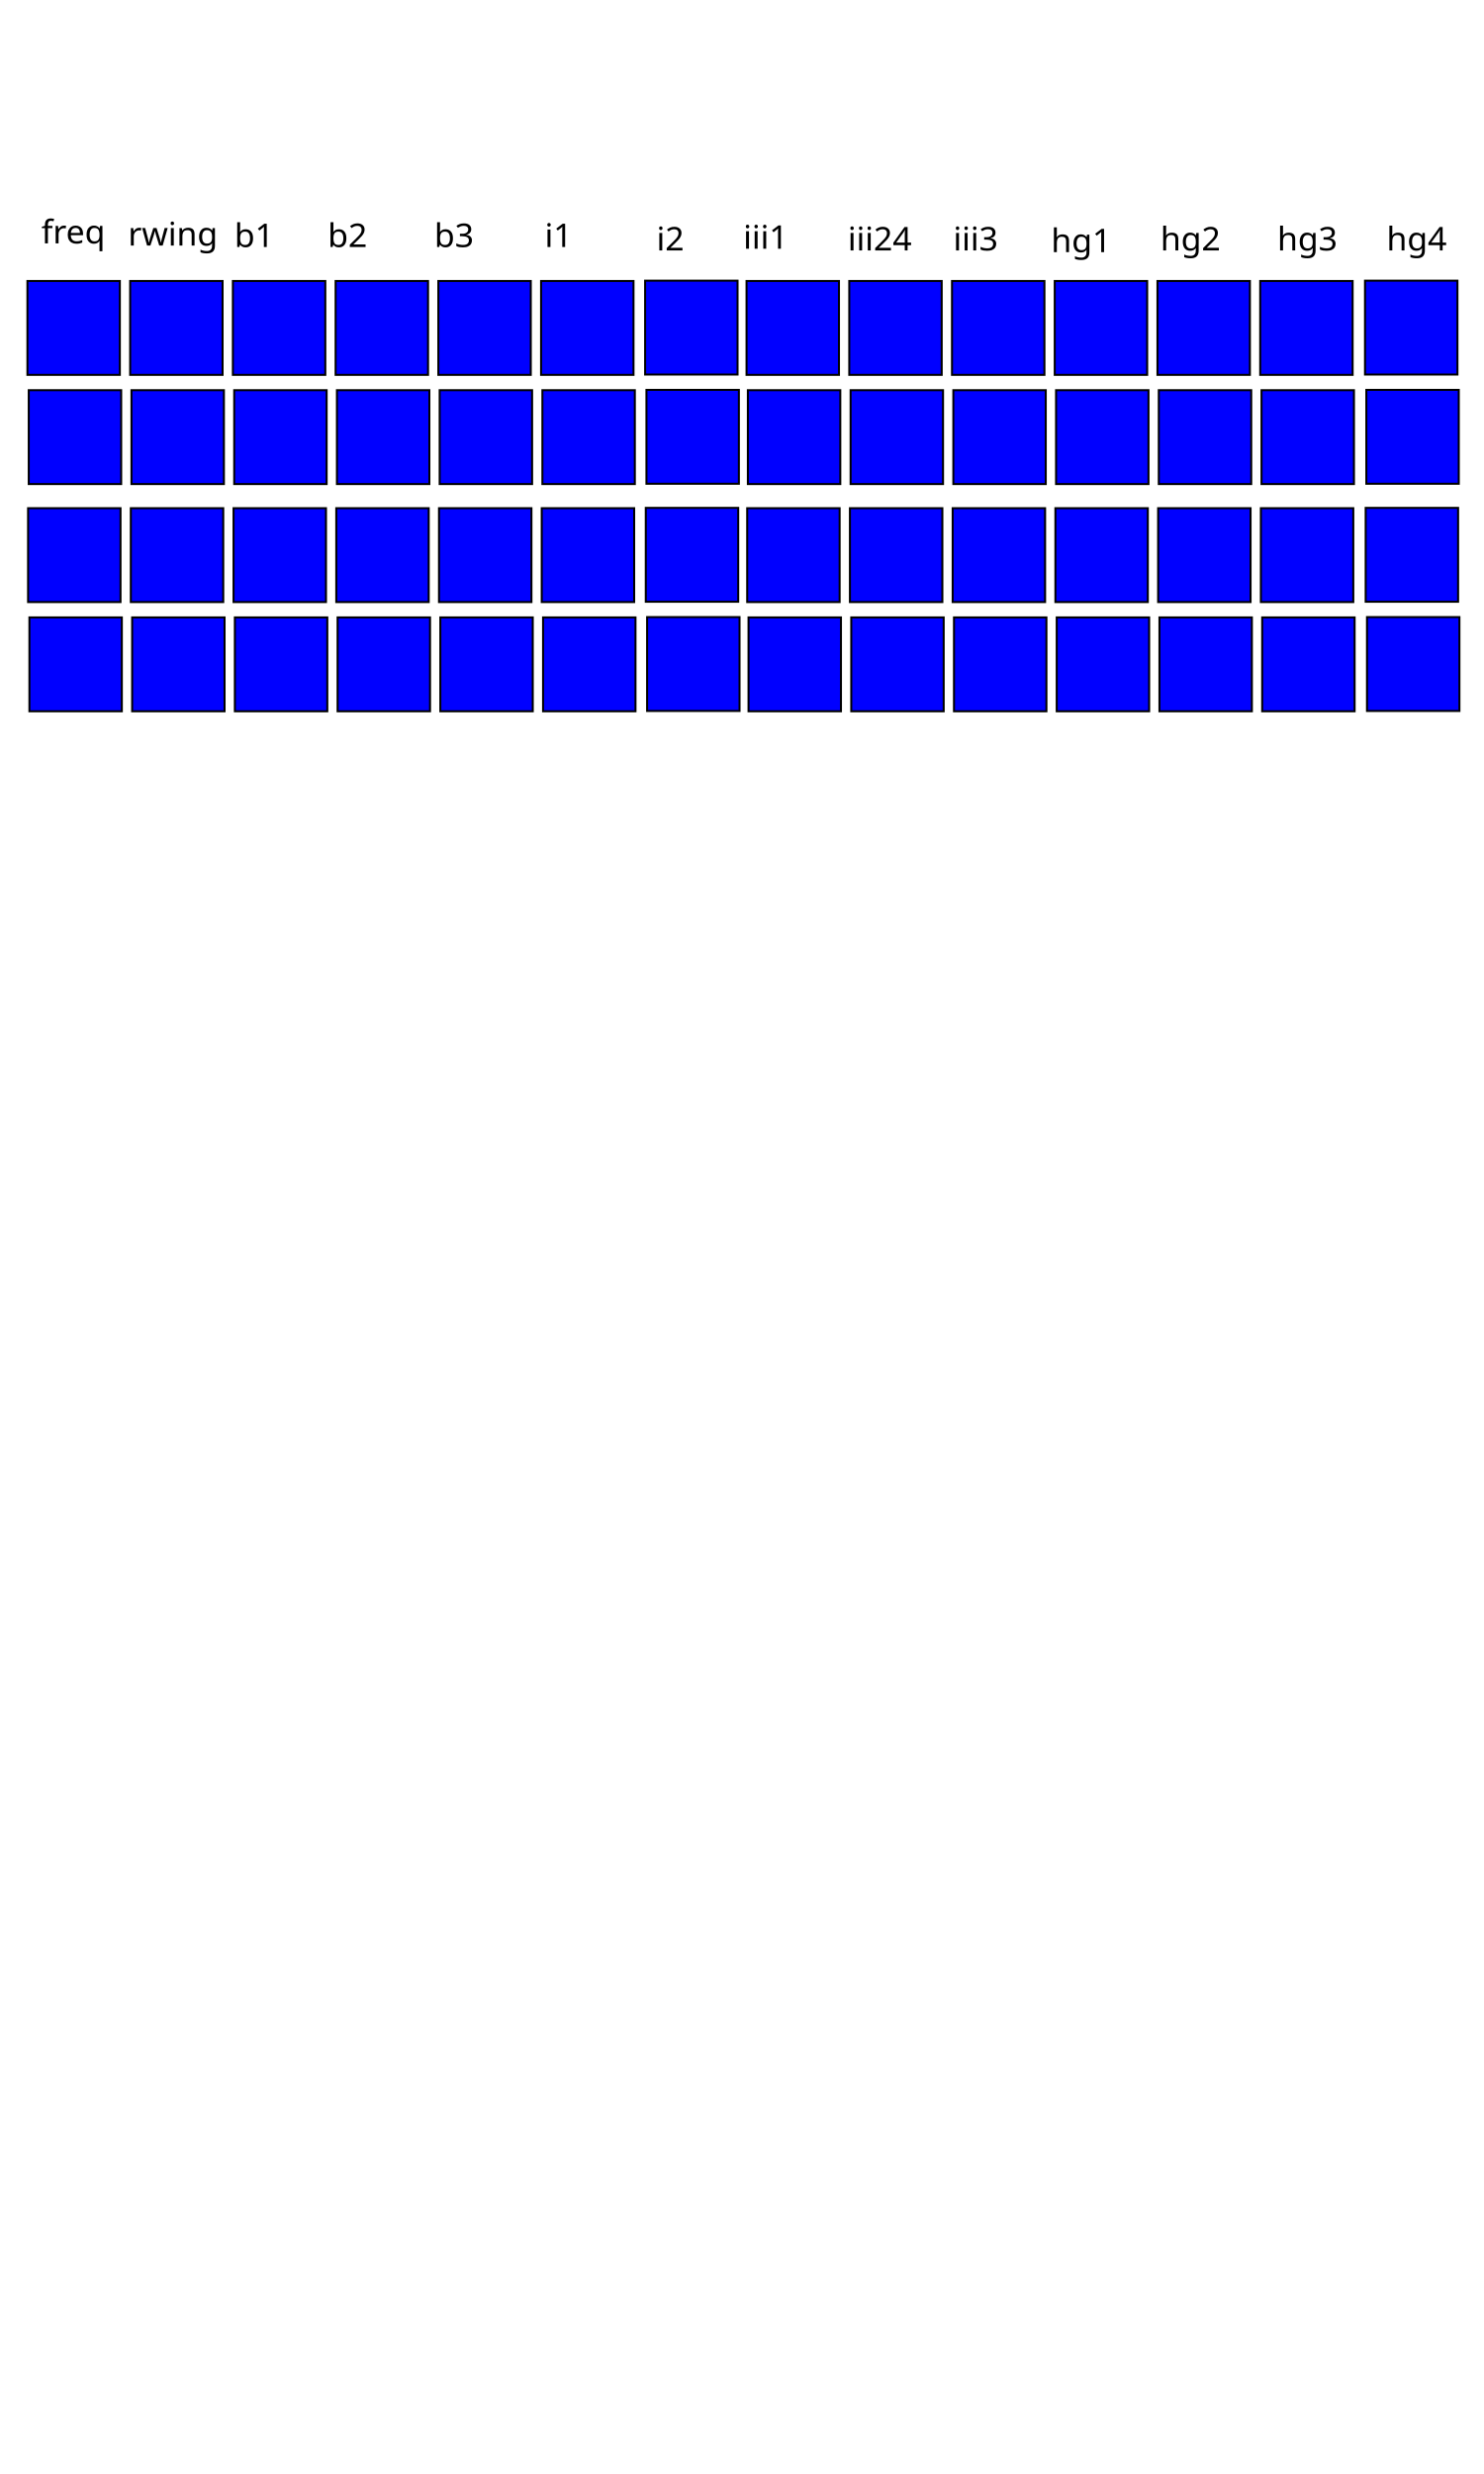
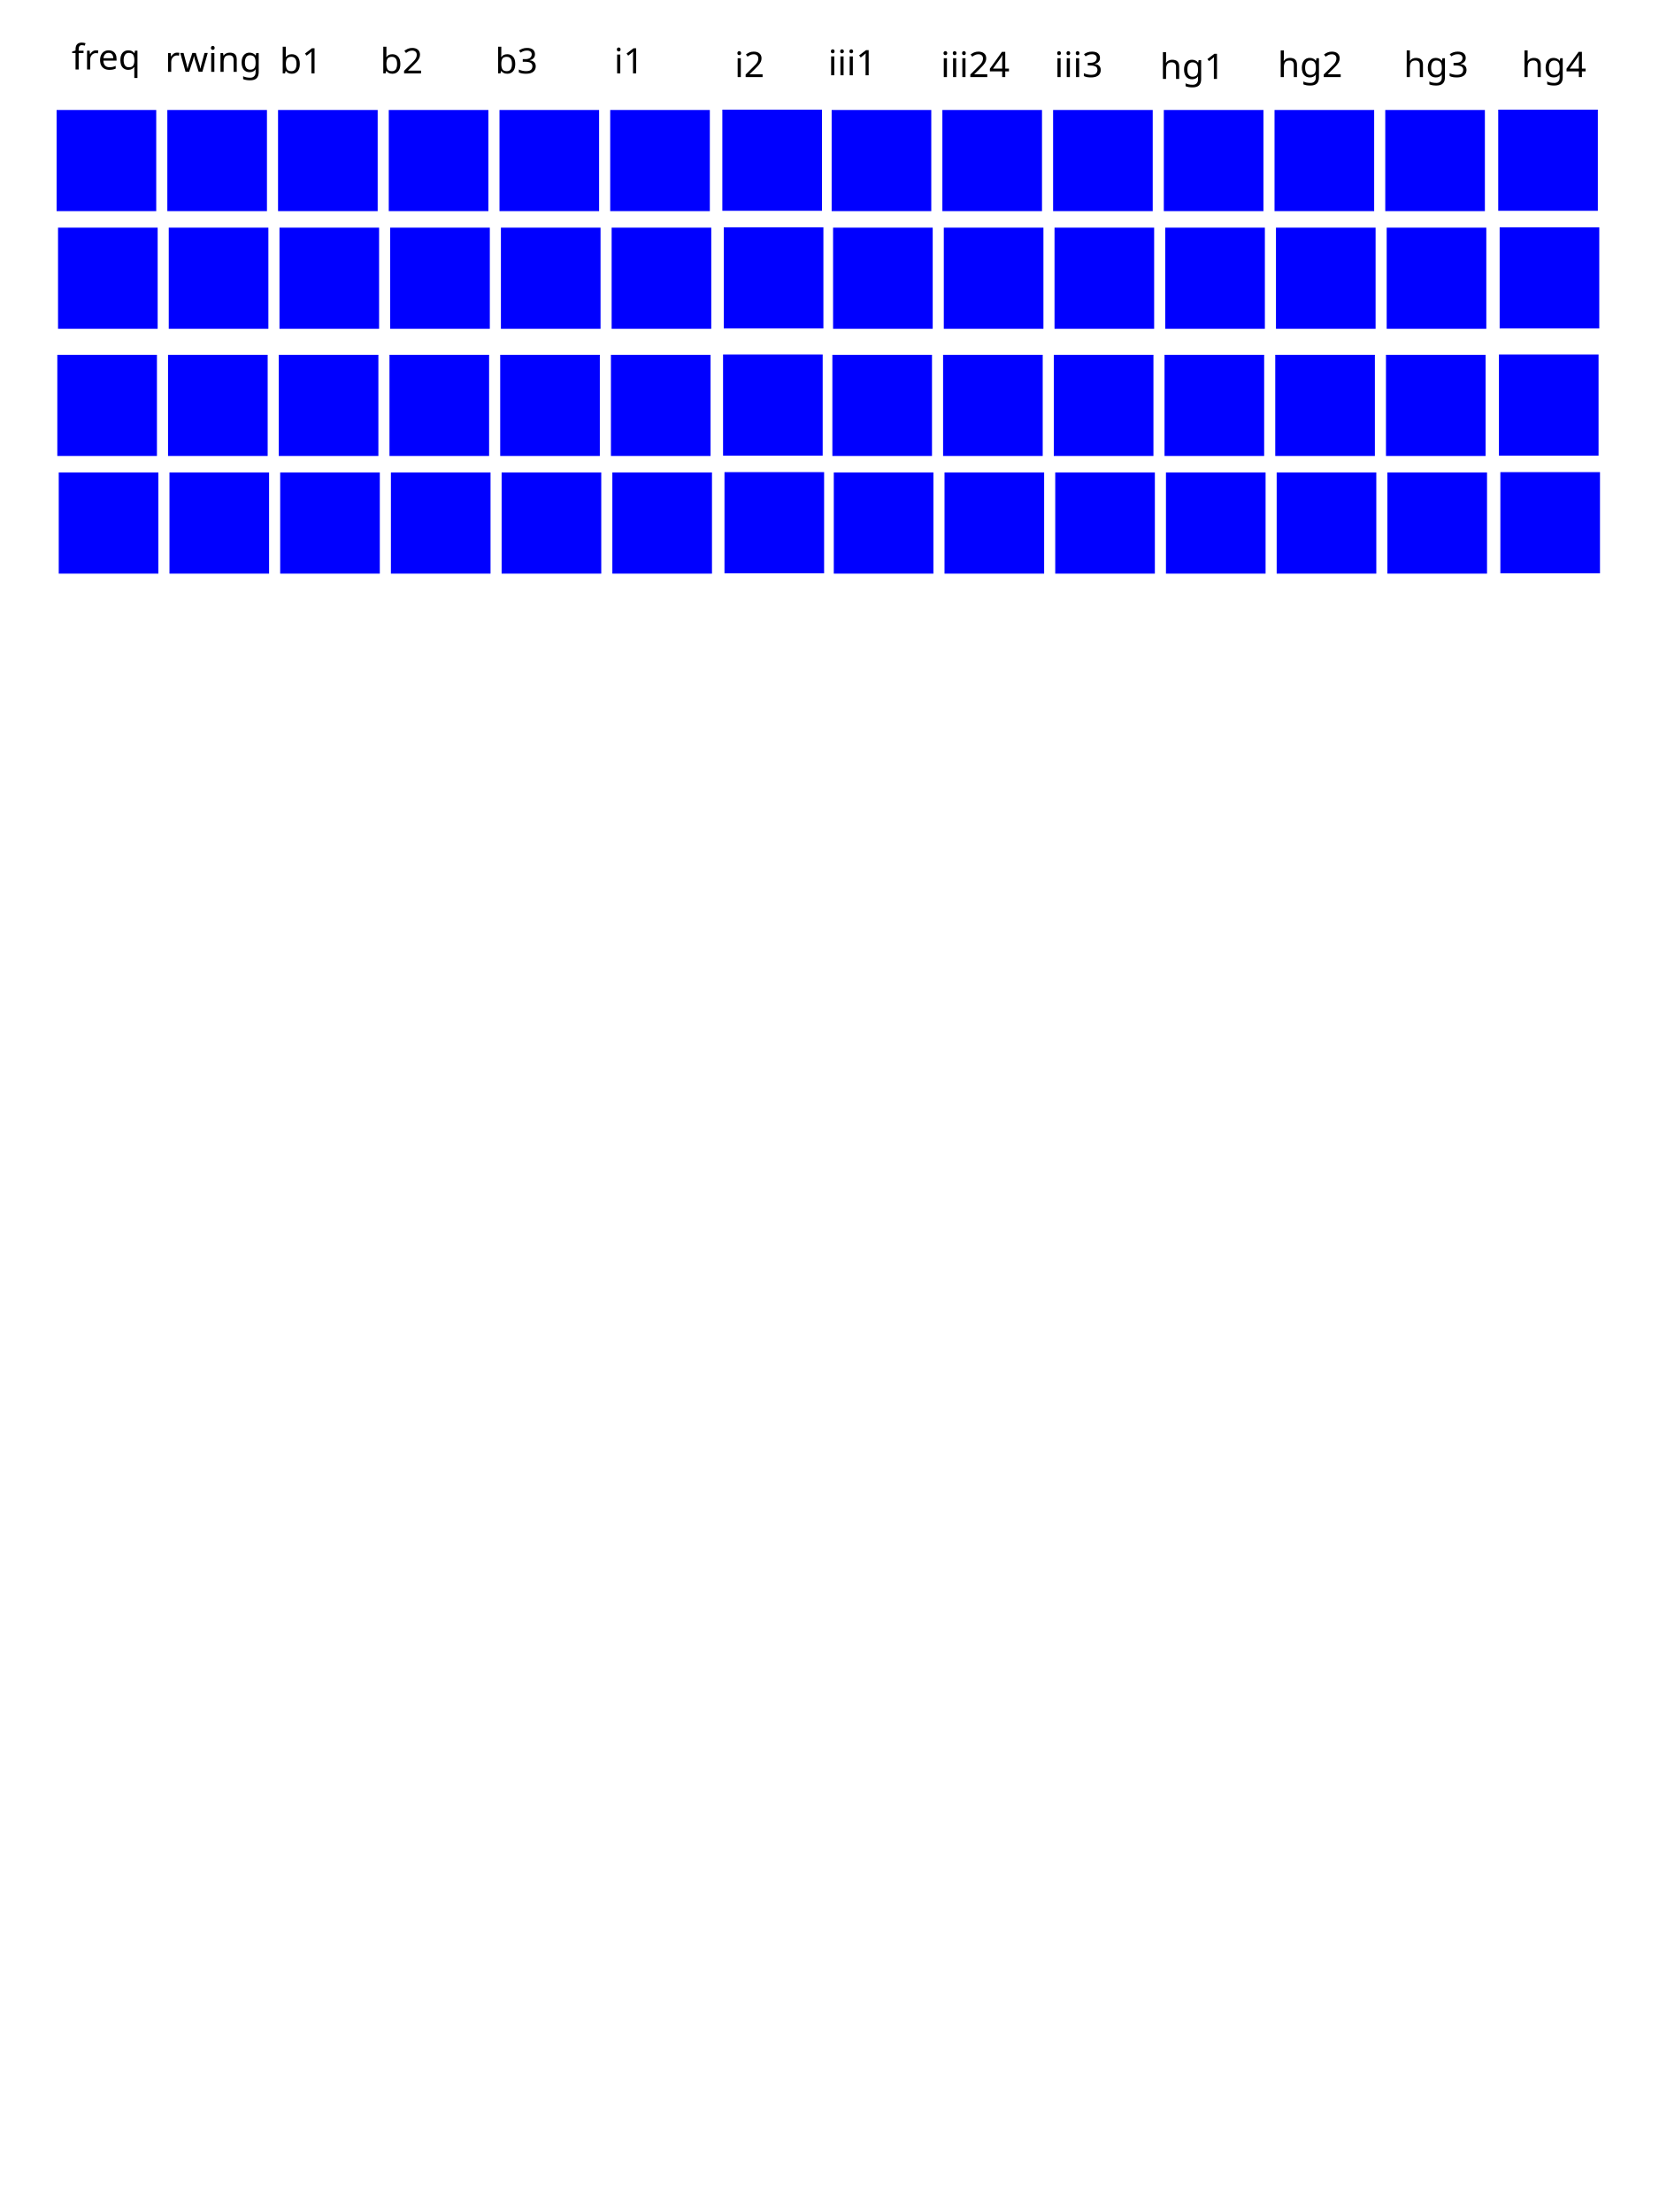
- <svg xmlns="http://www.w3.org/2000/svg" xmlns:ns1="www.flyranch.com" width="6in" height="10in" viewBox="0 0 744.094 1052.362" id="svg2" version="1.1">
+ <svg xmlns="http://www.w3.org/2000/svg" xmlns:ns1="www.flyranch.com" width="6in" height="8in" viewBox="0 0 600 800" id="svg2" version="1.1">
  <defs id="defs4" />
-   <g id="layer1" transform="translate(0,0.00398333)">
-     <text xml:space="preserve" style="font-size:16.546px;font-style:normal;font-variant:normal;font-weight:normal;font-stretch:normal;text-align:start;line-height:125%;letter-spacing:0px;word-spacing:0px;writing-mode:lr-tb;text-anchor:start;fill:#000000;fill-opacity:1;stroke:none;font-family:sans-serif;-inkscape-font-specification:'sans-serif, Normal'" x="20.494" y="28.429" id="text4182" transform="scale(1.011297,0.9888288)">
-       <tspan id="tspan4184" x="20.494" y="28.429">freq</tspan>
-     </text>
-     <text xml:space="preserve" style="font-size:16.546px;font-style:normal;font-variant:normal;font-weight:normal;font-stretch:normal;text-align:start;line-height:125%;letter-spacing:0px;word-spacing:0px;writing-mode:lr-tb;text-anchor:start;fill:#000000;fill-opacity:1;stroke:none;font-family:sans-serif;-inkscape-font-specification:'sans-serif, Normal'" x="63.469" y="29.528" id="text4182-5" transform="scale(1.011297,0.9888288)">
-       <tspan id="tspan4184-5" x="63.469" y="29.528">rwing</tspan>
-     </text>
-     <text xml:space="preserve" style="font-size:16.546px;font-style:normal;font-variant:normal;font-weight:normal;font-stretch:normal;text-align:start;line-height:125%;letter-spacing:0px;word-spacing:0px;writing-mode:lr-tb;text-anchor:start;fill:#000000;fill-opacity:1;stroke:none;font-family:sans-serif;-inkscape-font-specification:'sans-serif, Normal'" x="116.205" y="30.266" id="text4182-5-5" transform="scale(1.011297,0.9888288)">
-       <tspan id="tspan4184-5-9" x="116.205" y="30.266">b1</tspan>
-     </text>
-     <text xml:space="preserve" style="font-size:16.546px;font-style:normal;font-variant:normal;font-weight:normal;font-stretch:normal;text-align:start;line-height:125%;letter-spacing:0px;word-spacing:0px;writing-mode:lr-tb;text-anchor:start;fill:#000000;fill-opacity:1;stroke:none;font-family:sans-serif;-inkscape-font-specification:'sans-serif, Normal'" x="162.466" y="30.266" id="text4182-5-5-6" transform="scale(1.011297,0.9888288)">
-       <tspan id="tspan4184-5-9-7" x="162.466" y="30.266">b2</tspan>
-     </text>
-     <text xml:space="preserve" style="font-size:16.546px;font-style:normal;font-variant:normal;font-weight:normal;font-stretch:normal;text-align:start;line-height:125%;letter-spacing:0px;word-spacing:0px;writing-mode:lr-tb;text-anchor:start;fill:#000000;fill-opacity:1;stroke:none;font-family:sans-serif;-inkscape-font-specification:'sans-serif, Normal'" x="215.313" y="30.266" id="text4182-5-5-1" transform="scale(1.011297,0.9888288)">
-       <tspan id="tspan4184-5-9-1" x="215.313" y="30.266">b3</tspan>
-     </text>
-     <text xml:space="preserve" style="font-size:16.546px;font-style:normal;font-variant:normal;font-weight:normal;font-stretch:normal;text-align:start;line-height:125%;letter-spacing:0px;word-spacing:0px;writing-mode:lr-tb;text-anchor:start;fill:#000000;fill-opacity:1;stroke:none;font-family:sans-serif;-inkscape-font-specification:'sans-serif, Normal'" x="270.05" y="30.266" id="text4182-5-5-3" transform="scale(1.011297,0.9888288)">
-       <tspan id="tspan4184-5-9-78" x="270.05" y="30.266">i1</tspan>
-     </text>
-     <text xml:space="preserve" style="font-size:16.546px;font-style:normal;font-variant:normal;font-weight:normal;font-stretch:normal;text-align:start;line-height:125%;letter-spacing:0px;word-spacing:0px;writing-mode:lr-tb;text-anchor:start;fill:#000000;fill-opacity:1;stroke:none;font-family:sans-serif;-inkscape-font-specification:'sans-serif, Normal'" x="325.495" y="31.998" id="text4182-5-5-9" transform="scale(1.011297,0.9888288)">
-       <tspan id="tspan4184-5-9-6" x="325.495" y="31.998">i2</tspan>
-     </text>
-     <text xml:space="preserve" style="font-size:16.546px;font-style:normal;font-variant:normal;font-weight:normal;font-stretch:normal;text-align:start;line-height:125%;letter-spacing:0px;word-spacing:0px;writing-mode:lr-tb;text-anchor:start;fill:#000000;fill-opacity:1;stroke:none;font-family:sans-serif;-inkscape-font-specification:'sans-serif, Normal'" x="368.495" y="31.132" id="text4182-5-5-5" transform="scale(1.011297,0.9888288)">
-       <tspan id="tspan4184-5-9-9" x="368.495" y="31.132">iii1</tspan>
-     </text>
-     <text xml:space="preserve" style="font-size:16.546px;font-style:normal;font-variant:normal;font-weight:normal;font-stretch:normal;text-align:start;line-height:125%;letter-spacing:0px;word-spacing:0px;writing-mode:lr-tb;text-anchor:start;fill:#000000;fill-opacity:1;stroke:none;font-family:sans-serif;-inkscape-font-specification:'sans-serif, Normal'" x="420.317" y="31.998" id="text4182-5-5-8" transform="scale(1.011297,0.9888288)">
-       <tspan id="tspan4184-5-9-8" x="420.317" y="31.998">iii24</tspan>
-     </text>
-     <text xml:space="preserve" style="font-size:16.546px;font-style:normal;font-variant:normal;font-weight:normal;font-stretch:normal;text-align:start;line-height:125%;letter-spacing:0px;word-spacing:0px;writing-mode:lr-tb;text-anchor:start;fill:#000000;fill-opacity:1;stroke:none;font-family:sans-serif;-inkscape-font-specification:'sans-serif, Normal'" x="472.614" y="31.998" id="text4182-5-5-0" transform="scale(1.011297,0.9888288)">
-       <tspan id="tspan4184-5-9-15" x="472.614" y="31.998">iii3</tspan>
-     </text>
-     <text xml:space="preserve" style="font-size:16.546px;font-style:normal;font-variant:normal;font-weight:normal;font-stretch:normal;text-align:start;line-height:125%;letter-spacing:0px;word-spacing:0px;writing-mode:lr-tb;text-anchor:start;fill:#000000;fill-opacity:1;stroke:none;font-family:sans-serif;-inkscape-font-specification:'sans-serif, Normal'" x="521.128" y="32.865" id="text4182-5-5-62" transform="scale(1.011297,0.9888288)">
-       <tspan id="tspan4184-5-9-2" x="521.128" y="32.865">hg1</tspan>
-     </text>
-     <text xml:space="preserve" style="font-size:16.546px;font-style:normal;font-variant:normal;font-weight:normal;font-stretch:normal;text-align:start;line-height:125%;letter-spacing:0px;word-spacing:0px;writing-mode:lr-tb;text-anchor:start;fill:#000000;fill-opacity:1;stroke:none;font-family:sans-serif;-inkscape-font-specification:'sans-serif, Normal'" x="575.316" y="31.998" id="text4182-5-5-00" transform="scale(1.011297,0.9888288)">
-       <tspan id="tspan4184-5-9-5" x="575.316" y="31.998">hg2</tspan>
-     </text>
-     <text xml:space="preserve" style="font-size:16.546px;font-style:normal;font-variant:normal;font-weight:normal;font-stretch:normal;text-align:start;line-height:125%;letter-spacing:0px;word-spacing:0px;writing-mode:lr-tb;text-anchor:start;fill:#000000;fill-opacity:1;stroke:none;font-family:sans-serif;-inkscape-font-specification:'sans-serif, Normal'" x="633.277" y="31.998" id="text4182-5-5-52" transform="scale(1.011297,0.9888288)">
-       <tspan id="tspan4184-5-9-61" x="633.277" y="31.998">hg3</tspan>
-     </text>
-     <text xml:space="preserve" style="font-size:16.546px;font-style:normal;font-variant:normal;font-weight:normal;font-stretch:normal;text-align:start;line-height:125%;letter-spacing:0px;word-spacing:0px;writing-mode:lr-tb;text-anchor:start;fill:#000000;fill-opacity:1;stroke:none;font-family:sans-serif;-inkscape-font-specification:'sans-serif, Normal'" x="687.464" y="31.998" id="text4182-5-5-85" transform="scale(1.011297,0.9888288)">
-       <tspan id="tspan4184-5-9-12" x="687.464" y="31.998">hg4</tspan>
-     </text>
-     <rect style="fill:#0000ff;fill-rule:evenodd;stroke:#000000;stroke-width:1.002px;stroke-linecap:butt;stroke-linejoin:miter;stroke-opacity:1" id="rect3205" width="46.349" height="47.06" x="13.746" y="46.945">
+   <g id="layer1" transform="translate(0,-248.0275)">
+     <text xml:space="preserve" style="font-style:normal;font-variant:normal;font-weight:normal;font-stretch:normal;font-size:12.862px;line-height:125%;font-family:sans-serif;-inkscape-font-specification:'sans-serif, Normal';text-align:start;letter-spacing:0px;word-spacing:0px;writing-mode:lr-tb;text-anchor:start;fill:#000000;fill-opacity:1;stroke:none" x="25.608" y="276.249" id="text4182" transform="scale(1.011297,0.9888288)">
+       <tspan id="tspan4184" x="25.608" y="276.249">freq</tspan>
+     </text>
+     <text xml:space="preserve" style="font-style:normal;font-variant:normal;font-weight:normal;font-stretch:normal;font-size:12.862px;line-height:125%;font-family:sans-serif;-inkscape-font-specification:'sans-serif, Normal';text-align:start;letter-spacing:0px;word-spacing:0px;writing-mode:lr-tb;text-anchor:start;fill:#000000;fill-opacity:1;stroke:none" x="59.016" y="277.104" id="text4182-5" transform="scale(1.011297,0.9888288)">
+       <tspan id="tspan4184-5" x="59.016" y="277.104">rwing</tspan>
+     </text>
+     <text xml:space="preserve" style="font-style:normal;font-variant:normal;font-weight:normal;font-stretch:normal;font-size:12.862px;line-height:125%;font-family:sans-serif;-inkscape-font-specification:'sans-serif, Normal';text-align:start;letter-spacing:0px;word-spacing:0px;writing-mode:lr-tb;text-anchor:start;fill:#000000;fill-opacity:1;stroke:none" x="100.012" y="277.677" id="text4182-5-5" transform="scale(1.011297,0.9888288)">
+       <tspan id="tspan4184-5-9" x="100.012" y="277.677">b1</tspan>
+     </text>
+     <text xml:space="preserve" style="font-style:normal;font-variant:normal;font-weight:normal;font-stretch:normal;font-size:12.862px;line-height:125%;font-family:sans-serif;-inkscape-font-specification:'sans-serif, Normal';text-align:start;letter-spacing:0px;word-spacing:0px;writing-mode:lr-tb;text-anchor:start;fill:#000000;fill-opacity:1;stroke:none" x="135.975" y="277.677" id="text4182-5-5-6" transform="scale(1.011297,0.9888288)">
+       <tspan id="tspan4184-5-9-7" x="135.975" y="277.677">b2</tspan>
+     </text>
+     <text xml:space="preserve" style="font-style:normal;font-variant:normal;font-weight:normal;font-stretch:normal;font-size:12.862px;line-height:125%;font-family:sans-serif;-inkscape-font-specification:'sans-serif, Normal';text-align:start;letter-spacing:0px;word-spacing:0px;writing-mode:lr-tb;text-anchor:start;fill:#000000;fill-opacity:1;stroke:none" x="177.057" y="277.677" id="text4182-5-5-1" transform="scale(1.011297,0.9888288)">
+       <tspan id="tspan4184-5-9-1" x="177.057" y="277.677">b3</tspan>
+     </text>
+     <text xml:space="preserve" style="font-style:normal;font-variant:normal;font-weight:normal;font-stretch:normal;font-size:12.862px;line-height:125%;font-family:sans-serif;-inkscape-font-specification:'sans-serif, Normal';text-align:start;letter-spacing:0px;word-spacing:0px;writing-mode:lr-tb;text-anchor:start;fill:#000000;fill-opacity:1;stroke:none" x="219.609" y="277.677" id="text4182-5-5-3" transform="scale(1.011297,0.9888288)">
+       <tspan id="tspan4184-5-9-78" x="219.609" y="277.677">i1</tspan>
+     </text>
+     <text xml:space="preserve" style="font-style:normal;font-variant:normal;font-weight:normal;font-stretch:normal;font-size:12.862px;line-height:125%;font-family:sans-serif;-inkscape-font-specification:'sans-serif, Normal';text-align:start;letter-spacing:0px;word-spacing:0px;writing-mode:lr-tb;text-anchor:start;fill:#000000;fill-opacity:1;stroke:none" x="262.712" y="279.024" id="text4182-5-5-9" transform="scale(1.011297,0.9888288)">
+       <tspan id="tspan4184-5-9-6" x="262.712" y="279.024">i2</tspan>
+     </text>
+     <text xml:space="preserve" style="font-style:normal;font-variant:normal;font-weight:normal;font-stretch:normal;font-size:12.862px;line-height:125%;font-family:sans-serif;-inkscape-font-specification:'sans-serif, Normal';text-align:start;letter-spacing:0px;word-spacing:0px;writing-mode:lr-tb;text-anchor:start;fill:#000000;fill-opacity:1;stroke:none" x="296.139" y="278.35" id="text4182-5-5-5" transform="scale(1.011297,0.9888288)">
+       <tspan id="tspan4184-5-9-9" x="296.139" y="278.35">iii1</tspan>
+     </text>
+     <text xml:space="preserve" style="font-style:normal;font-variant:normal;font-weight:normal;font-stretch:normal;font-size:12.862px;line-height:125%;font-family:sans-serif;-inkscape-font-specification:'sans-serif, Normal';text-align:start;letter-spacing:0px;word-spacing:0px;writing-mode:lr-tb;text-anchor:start;fill:#000000;fill-opacity:1;stroke:none" x="336.425" y="279.024" id="text4182-5-5-8" transform="scale(1.011297,0.9888288)">
+       <tspan id="tspan4184-5-9-8" x="336.425" y="279.024">iii24</tspan>
+     </text>
+     <text xml:space="preserve" style="font-style:normal;font-variant:normal;font-weight:normal;font-stretch:normal;font-size:12.862px;line-height:125%;font-family:sans-serif;-inkscape-font-specification:'sans-serif, Normal';text-align:start;letter-spacing:0px;word-spacing:0px;writing-mode:lr-tb;text-anchor:start;fill:#000000;fill-opacity:1;stroke:none" x="377.08" y="279.024" id="text4182-5-5-0" transform="scale(1.011297,0.9888288)">
+       <tspan id="tspan4184-5-9-15" x="377.08" y="279.024">iii3</tspan>
+     </text>
+     <text xml:space="preserve" style="font-style:normal;font-variant:normal;font-weight:normal;font-stretch:normal;font-size:12.862px;line-height:125%;font-family:sans-serif;-inkscape-font-specification:'sans-serif, Normal';text-align:start;letter-spacing:0px;word-spacing:0px;writing-mode:lr-tb;text-anchor:start;fill:#000000;fill-opacity:1;stroke:none" x="414.794" y="279.697" id="text4182-5-5-62" transform="scale(1.011297,0.9888288)">
+       <tspan id="tspan4184-5-9-2" x="414.794" y="279.697">hg1</tspan>
+     </text>
+     <text xml:space="preserve" style="font-style:normal;font-variant:normal;font-weight:normal;font-stretch:normal;font-size:12.862px;line-height:125%;font-family:sans-serif;-inkscape-font-specification:'sans-serif, Normal';text-align:start;letter-spacing:0px;word-spacing:0px;writing-mode:lr-tb;text-anchor:start;fill:#000000;fill-opacity:1;stroke:none" x="456.919" y="279.024" id="text4182-5-5-00" transform="scale(1.011297,0.9888288)">
+       <tspan id="tspan4184-5-9-5" x="456.919" y="279.024">hg2</tspan>
+     </text>
+     <text xml:space="preserve" style="font-style:normal;font-variant:normal;font-weight:normal;font-stretch:normal;font-size:12.862px;line-height:125%;font-family:sans-serif;-inkscape-font-specification:'sans-serif, Normal';text-align:start;letter-spacing:0px;word-spacing:0px;writing-mode:lr-tb;text-anchor:start;fill:#000000;fill-opacity:1;stroke:none" x="501.977" y="279.024" id="text4182-5-5-52" transform="scale(1.011297,0.9888288)">
+       <tspan id="tspan4184-5-9-61" x="501.977" y="279.024">hg3</tspan>
+     </text>
+     <text xml:space="preserve" style="font-style:normal;font-variant:normal;font-weight:normal;font-stretch:normal;font-size:12.862px;line-height:125%;font-family:sans-serif;-inkscape-font-specification:'sans-serif, Normal';text-align:start;letter-spacing:0px;word-spacing:0px;writing-mode:lr-tb;text-anchor:start;fill:#000000;fill-opacity:1;stroke:none" x="544.102" y="279.024" id="text4182-5-5-85" transform="scale(1.011297,0.9888288)">
+       <tspan id="tspan4184-5-9-12" x="544.102" y="279.024">hg4</tspan>
+     </text>
+     <rect style="fill:#0000ff;fill-rule:evenodd;stroke:none;stroke-width:10;stroke-linecap:butt;stroke-linejoin:miter;stroke-opacity:1;stroke-miterlimit:4;stroke-dasharray:none" id="rect3205" width="36.031" height="36.584" x="20.471" y="287.804">
      <ns1:axis ns1:name="frequency.22H05.start" />
    </rect>
-     <rect style="fill:#0000ff;fill-rule:evenodd;stroke:#000000;stroke-width:1.002px;stroke-linecap:butt;stroke-linejoin:miter;stroke-opacity:1" id="rect3205-8" width="46.349" height="47.06" x="65.257" y="46.945">
+     <rect style="fill:#0000ff;fill-rule:evenodd;stroke:none;stroke-width:10;stroke-linecap:butt;stroke-linejoin:miter;stroke-opacity:1;stroke-miterlimit:4;stroke-dasharray:none" id="rect3205-8" width="36.031" height="36.584" x="60.515" y="287.804">
      <ns1:axis ns1:name="rwing.22H05.start" />
    </rect>
-     <rect style="fill:#0000ff;fill-rule:evenodd;stroke:#000000;stroke-width:1.002px;stroke-linecap:butt;stroke-linejoin:miter;stroke-opacity:1" id="rect3205-8-3" width="46.349" height="47.06" x="116.767" y="46.945">
+     <rect style="fill:#0000ff;fill-rule:evenodd;stroke:none;stroke-width:10;stroke-linecap:butt;stroke-linejoin:miter;stroke-opacity:1;stroke-miterlimit:4;stroke-dasharray:none" id="rect3205-8-3" width="36.031" height="36.584" x="100.559" y="287.804">
      <ns1:axis ns1:name="b1.22H05.start" />
    </rect>
-     <rect style="fill:#0000ff;fill-rule:evenodd;stroke:#000000;stroke-width:1.002px;stroke-linecap:butt;stroke-linejoin:miter;stroke-opacity:1" id="rect3205-8-5" width="46.349" height="47.06" x="168.278" y="46.945">
+     <rect style="fill:#0000ff;fill-rule:evenodd;stroke:none;stroke-width:10;stroke-linecap:butt;stroke-linejoin:miter;stroke-opacity:1;stroke-miterlimit:4;stroke-dasharray:none" id="rect3205-8-5" width="36.031" height="36.584" x="140.603" y="287.804">
      <ns1:axis ns1:name="b2.22H05.start" />
    </rect>
-     <rect style="fill:#0000ff;fill-rule:evenodd;stroke:#000000;stroke-width:1.002px;stroke-linecap:butt;stroke-linejoin:miter;stroke-opacity:1" id="rect3205-8-0" width="46.349" height="47.06" x="219.789" y="46.945">
+     <rect style="fill:#0000ff;fill-rule:evenodd;stroke:none;stroke-width:10;stroke-linecap:butt;stroke-linejoin:miter;stroke-opacity:1;stroke-miterlimit:4;stroke-dasharray:none" id="rect3205-8-0" width="36.031" height="36.584" x="180.647" y="287.804">
      <ns1:axis ns1:name="b3.22H05.start" />
    </rect>
-     <rect style="fill:#0000ff;fill-rule:evenodd;stroke:#000000;stroke-width:1.002px;stroke-linecap:butt;stroke-linejoin:miter;stroke-opacity:1" id="rect3205-8-8" width="46.349" height="47.06" x="271.3" y="46.945">
+     <rect style="fill:#0000ff;fill-rule:evenodd;stroke:none;stroke-width:10;stroke-linecap:butt;stroke-linejoin:miter;stroke-opacity:1;stroke-miterlimit:4;stroke-dasharray:none" id="rect3205-8-8" width="36.031" height="36.584" x="220.69" y="287.804">
      <ns1:axis ns1:name="i1.22H05.start" />
    </rect>
-     <rect style="fill:#0000ff;fill-rule:evenodd;stroke:#000000;stroke-width:1.002px;stroke-linecap:butt;stroke-linejoin:miter;stroke-opacity:1" id="rect3205-8-06" width="46.349" height="47.06" x="374.322" y="46.945">
+     <rect style="fill:#0000ff;fill-rule:evenodd;stroke:none;stroke-width:10;stroke-linecap:butt;stroke-linejoin:miter;stroke-opacity:1;stroke-miterlimit:4;stroke-dasharray:none" id="rect3205-8-06" width="36.031" height="36.584" x="300.778" y="287.804">
      <ns1:axis ns1:name="iii1.22H05.start" />
    </rect>
-     <rect style="fill:#0000ff;fill-rule:evenodd;stroke:#000000;stroke-width:1.002px;stroke-linecap:butt;stroke-linejoin:miter;stroke-opacity:1" id="rect3205-8-1" width="46.349" height="47.06" x="425.833" y="46.945">
+     <rect style="fill:#0000ff;fill-rule:evenodd;stroke:none;stroke-width:10;stroke-linecap:butt;stroke-linejoin:miter;stroke-opacity:1;stroke-miterlimit:4;stroke-dasharray:none" id="rect3205-8-1" width="36.031" height="36.584" x="340.822" y="287.804">
      <ns1:axis ns1:name="iii24.22H05.start" />
    </rect>
-     <rect style="fill:#0000ff;fill-rule:evenodd;stroke:#000000;stroke-width:1.002px;stroke-linecap:butt;stroke-linejoin:miter;stroke-opacity:1" id="rect3205-8-56" width="46.349" height="47.06" x="477.344" y="46.945">
+     <rect style="fill:#0000ff;fill-rule:evenodd;stroke:none;stroke-width:10;stroke-linecap:butt;stroke-linejoin:miter;stroke-opacity:1;stroke-miterlimit:4;stroke-dasharray:none" id="rect3205-8-56" width="36.031" height="36.584" x="380.866" y="287.804">
      <ns1:axis ns1:name="iii3.22H05.start" />
    </rect>
-     <rect style="fill:#0000ff;fill-rule:evenodd;stroke:#000000;stroke-width:1.002px;stroke-linecap:butt;stroke-linejoin:miter;stroke-opacity:1" id="rect3205-8-59" width="46.349" height="47.06" x="528.854" y="46.945">
+     <rect style="fill:#0000ff;fill-rule:evenodd;stroke:none;stroke-width:10;stroke-linecap:butt;stroke-linejoin:miter;stroke-opacity:1;stroke-miterlimit:4;stroke-dasharray:none" id="rect3205-8-59" width="36.031" height="36.584" x="420.91" y="287.804">
      <ns1:axis ns1:name="hg1.22H05.start" />
    </rect>
-     <rect style="fill:#0000ff;fill-rule:evenodd;stroke:#000000;stroke-width:1.002px;stroke-linecap:butt;stroke-linejoin:miter;stroke-opacity:1" id="rect3205-8-2" width="46.349" height="47.06" x="580.365" y="46.945">
+     <rect style="fill:#0000ff;fill-rule:evenodd;stroke:none;stroke-width:10;stroke-linecap:butt;stroke-linejoin:miter;stroke-opacity:1;stroke-miterlimit:4;stroke-dasharray:none" id="rect3205-8-2" width="36.031" height="36.584" x="460.954" y="287.804">
      <ns1:axis ns1:name="hg2.22H05.start" />
    </rect>
-     <rect style="fill:#0000ff;fill-rule:evenodd;stroke:#000000;stroke-width:1.002px;stroke-linecap:butt;stroke-linejoin:miter;stroke-opacity:1" id="rect3205-8-9" width="46.349" height="47.06" x="631.876" y="46.945">
+     <rect style="fill:#0000ff;fill-rule:evenodd;stroke:none;stroke-width:10;stroke-linecap:butt;stroke-linejoin:miter;stroke-opacity:1;stroke-miterlimit:4;stroke-dasharray:none" id="rect3205-8-9" width="36.031" height="36.584" x="500.998" y="287.804">
      <ns1:axis ns1:name="hg3.22H05.start" />
    </rect>
-     <rect style="fill:#0000ff;fill-rule:evenodd;stroke:#000000;stroke-width:1.002px;stroke-linecap:butt;stroke-linejoin:miter;stroke-opacity:1" id="rect3205-8-8-0" width="46.349" height="47.06" x="323.468" y="46.788">
+     <rect style="fill:#0000ff;fill-rule:evenodd;stroke:none;stroke-width:10;stroke-linecap:butt;stroke-linejoin:miter;stroke-opacity:1;stroke-miterlimit:4;stroke-dasharray:none" id="rect3205-8-8-0" width="36.031" height="36.584" x="261.245" y="287.682">
      <ns1:axis ns1:name="i2.22H05.start" />
    </rect>
-     <rect style="fill:#0000ff;fill-rule:evenodd;stroke:#000000;stroke-width:1.002px;stroke-linecap:butt;stroke-linejoin:miter;stroke-opacity:1" id="rect3205-8-9-3" width="46.349" height="47.06" x="684.43" y="46.788">
+     <rect style="fill:#0000ff;fill-rule:evenodd;stroke:none;stroke-width:10;stroke-linecap:butt;stroke-linejoin:miter;stroke-opacity:1;stroke-miterlimit:4;stroke-dasharray:none" id="rect3205-8-9-3" width="36.031" height="36.584" x="541.852" y="287.682">
      <ns1:axis ns1:name="hg4.22H05.start" />
    </rect>
-     <rect style="fill:#0000ff;fill-rule:evenodd;stroke:#000000;stroke-width:1.002px;stroke-linecap:butt;stroke-linejoin:miter;stroke-opacity:1" id="rect3205-2" width="46.349" height="47.06" x="14.41" y="101.693">
+     <rect style="fill:#0000ff;fill-rule:evenodd;stroke:none;stroke-width:10;stroke-linecap:butt;stroke-linejoin:miter;stroke-opacity:1;stroke-miterlimit:4;stroke-dasharray:none" id="rect3205-2" width="36.031" height="36.584" x="20.987" y="330.364">
      <ns1:axis ns1:name="frequency.39E01.start" />
    </rect>
-     <rect style="fill:#0000ff;fill-rule:evenodd;stroke:#000000;stroke-width:1.002px;stroke-linecap:butt;stroke-linejoin:miter;stroke-opacity:1" id="rect3205-8-36" width="46.349" height="47.06" x="65.921" y="101.693">
+     <rect style="fill:#0000ff;fill-rule:evenodd;stroke:none;stroke-width:10;stroke-linecap:butt;stroke-linejoin:miter;stroke-opacity:1;stroke-miterlimit:4;stroke-dasharray:none" id="rect3205-8-36" width="36.031" height="36.584" x="61.031" y="330.364">
      <ns1:axis ns1:name="rwing.39E01.start" />
    </rect>
-     <rect style="fill:#0000ff;fill-rule:evenodd;stroke:#000000;stroke-width:1.002px;stroke-linecap:butt;stroke-linejoin:miter;stroke-opacity:1" id="rect3205-8-3-4" width="46.349" height="47.06" x="117.431" y="101.693">
+     <rect style="fill:#0000ff;fill-rule:evenodd;stroke:none;stroke-width:10;stroke-linecap:butt;stroke-linejoin:miter;stroke-opacity:1;stroke-miterlimit:4;stroke-dasharray:none" id="rect3205-8-3-4" width="36.031" height="36.584" x="101.075" y="330.364">
      <ns1:axis ns1:name="b1.39E01.start" />
    </rect>
-     <rect style="fill:#0000ff;fill-rule:evenodd;stroke:#000000;stroke-width:1.002px;stroke-linecap:butt;stroke-linejoin:miter;stroke-opacity:1" id="rect3205-8-5-7" width="46.349" height="47.06" x="168.942" y="101.693">
+     <rect style="fill:#0000ff;fill-rule:evenodd;stroke:none;stroke-width:10;stroke-linecap:butt;stroke-linejoin:miter;stroke-opacity:1;stroke-miterlimit:4;stroke-dasharray:none" id="rect3205-8-5-7" width="36.031" height="36.584" x="141.119" y="330.364">
      <ns1:axis ns1:name="b2.39E01.start" />
    </rect>
-     <rect style="fill:#0000ff;fill-rule:evenodd;stroke:#000000;stroke-width:1.002px;stroke-linecap:butt;stroke-linejoin:miter;stroke-opacity:1" id="rect3205-8-0-2" width="46.349" height="47.06" x="220.453" y="101.693">
+     <rect style="fill:#0000ff;fill-rule:evenodd;stroke:none;stroke-width:10;stroke-linecap:butt;stroke-linejoin:miter;stroke-opacity:1;stroke-miterlimit:4;stroke-dasharray:none" id="rect3205-8-0-2" width="36.031" height="36.584" x="181.163" y="330.364">
      <ns1:axis ns1:name="b3.39E01.start" />
    </rect>
-     <rect style="fill:#0000ff;fill-rule:evenodd;stroke:#000000;stroke-width:1.002px;stroke-linecap:butt;stroke-linejoin:miter;stroke-opacity:1" id="rect3205-8-8-4" width="46.349" height="47.06" x="271.964" y="101.693">
+     <rect style="fill:#0000ff;fill-rule:evenodd;stroke:none;stroke-width:10;stroke-linecap:butt;stroke-linejoin:miter;stroke-opacity:1;stroke-miterlimit:4;stroke-dasharray:none" id="rect3205-8-8-4" width="36.031" height="36.584" x="221.207" y="330.364">
      <ns1:axis ns1:name="i1.39E01.start" />
    </rect>
-     <rect style="fill:#0000ff;fill-rule:evenodd;stroke:#000000;stroke-width:1.002px;stroke-linecap:butt;stroke-linejoin:miter;stroke-opacity:1" id="rect3205-8-06-9" width="46.349" height="47.06" x="374.986" y="101.693">
+     <rect style="fill:#0000ff;fill-rule:evenodd;stroke:none;stroke-width:10;stroke-linecap:butt;stroke-linejoin:miter;stroke-opacity:1;stroke-miterlimit:4;stroke-dasharray:none" id="rect3205-8-06-9" width="36.031" height="36.584" x="301.294" y="330.364">
      <ns1:axis ns1:name="iii1.39E01.start" />
    </rect>
-     <rect style="fill:#0000ff;fill-rule:evenodd;stroke:#000000;stroke-width:1.002px;stroke-linecap:butt;stroke-linejoin:miter;stroke-opacity:1" id="rect3205-8-1-0" width="46.349" height="47.06" x="426.497" y="101.693">
+     <rect style="fill:#0000ff;fill-rule:evenodd;stroke:none;stroke-width:10;stroke-linecap:butt;stroke-linejoin:miter;stroke-opacity:1;stroke-miterlimit:4;stroke-dasharray:none" id="rect3205-8-1-0" width="36.031" height="36.584" x="341.338" y="330.364">
      <ns1:axis ns1:name="iii24.39E01.start" />
    </rect>
-     <rect style="fill:#0000ff;fill-rule:evenodd;stroke:#000000;stroke-width:1.002px;stroke-linecap:butt;stroke-linejoin:miter;stroke-opacity:1" id="rect3205-8-56-7" width="46.349" height="47.06" x="478.008" y="101.693">
+     <rect style="fill:#0000ff;fill-rule:evenodd;stroke:none;stroke-width:10;stroke-linecap:butt;stroke-linejoin:miter;stroke-opacity:1;stroke-miterlimit:4;stroke-dasharray:none" id="rect3205-8-56-7" width="36.031" height="36.584" x="381.382" y="330.364">
      <ns1:axis ns1:name="iii3.39E01.start" />
    </rect>
-     <rect style="fill:#0000ff;fill-rule:evenodd;stroke:#000000;stroke-width:1.002px;stroke-linecap:butt;stroke-linejoin:miter;stroke-opacity:1" id="rect3205-8-59-3" width="46.349" height="47.06" x="529.518" y="101.693">
+     <rect style="fill:#0000ff;fill-rule:evenodd;stroke:none;stroke-width:10;stroke-linecap:butt;stroke-linejoin:miter;stroke-opacity:1;stroke-miterlimit:4;stroke-dasharray:none" id="rect3205-8-59-3" width="36.031" height="36.584" x="421.426" y="330.364">
      <ns1:axis ns1:name="hg1.39E01.start" />
    </rect>
-     <rect style="fill:#0000ff;fill-rule:evenodd;stroke:#000000;stroke-width:1.002px;stroke-linecap:butt;stroke-linejoin:miter;stroke-opacity:1" id="rect3205-8-2-0" width="46.349" height="47.06" x="581.029" y="101.693">
+     <rect style="fill:#0000ff;fill-rule:evenodd;stroke:none;stroke-width:10;stroke-linecap:butt;stroke-linejoin:miter;stroke-opacity:1;stroke-miterlimit:4;stroke-dasharray:none" id="rect3205-8-2-0" width="36.031" height="36.584" x="461.47" y="330.364">
      <ns1:axis ns1:name="hg2.39E01.start" />
    </rect>
-     <rect style="fill:#0000ff;fill-rule:evenodd;stroke:#000000;stroke-width:1.002px;stroke-linecap:butt;stroke-linejoin:miter;stroke-opacity:1" id="rect3205-8-9-8" width="46.349" height="47.06" x="632.54" y="101.693">
+     <rect style="fill:#0000ff;fill-rule:evenodd;stroke:none;stroke-width:10;stroke-linecap:butt;stroke-linejoin:miter;stroke-opacity:1;stroke-miterlimit:4;stroke-dasharray:none" id="rect3205-8-9-8" width="36.031" height="36.584" x="501.514" y="330.364">
      <ns1:axis ns1:name="hg3.39E01.start" />
    </rect>
-     <rect style="fill:#0000ff;fill-rule:evenodd;stroke:#000000;stroke-width:1.002px;stroke-linecap:butt;stroke-linejoin:miter;stroke-opacity:1" id="rect3205-8-8-0-2" width="46.349" height="47.06" x="324.132" y="101.536">
+     <rect style="fill:#0000ff;fill-rule:evenodd;stroke:none;stroke-width:10;stroke-linecap:butt;stroke-linejoin:miter;stroke-opacity:1;stroke-miterlimit:4;stroke-dasharray:none" id="rect3205-8-8-0-2" width="36.031" height="36.584" x="261.761" y="330.242">
      <ns1:axis ns1:name="i2.39E01.start" />
    </rect>
-     <rect style="fill:#0000ff;fill-rule:evenodd;stroke:#000000;stroke-width:1.002px;stroke-linecap:butt;stroke-linejoin:miter;stroke-opacity:1" id="rect3205-8-9-3-8" width="46.349" height="47.06" x="685.094" y="101.536">
+     <rect style="fill:#0000ff;fill-rule:evenodd;stroke:none;stroke-width:10;stroke-linecap:butt;stroke-linejoin:miter;stroke-opacity:1;stroke-miterlimit:4;stroke-dasharray:none" id="rect3205-8-9-3-8" width="36.031" height="36.584" x="542.368" y="330.242">
      <ns1:axis ns1:name="hg4.39E01.start" />
    </rect>
-     <rect style="fill:#0000ff;fill-rule:evenodd;stroke:#000000;stroke-width:1.002px;stroke-linecap:butt;stroke-linejoin:miter;stroke-opacity:1" id="rect3205-3" width="46.349" height="47.06" x="14.078" y="160.841">
+     <rect style="fill:#0000ff;fill-rule:evenodd;stroke:none;stroke-width:10;stroke-linecap:butt;stroke-linejoin:miter;stroke-opacity:1;stroke-miterlimit:4;stroke-dasharray:none" id="rect3205-3" width="36.031" height="36.584" x="20.729" y="376.345">
      <ns1:axis ns1:name="frequency.22H05.stop" />
    </rect>
-     <rect style="fill:#0000ff;fill-rule:evenodd;stroke:#000000;stroke-width:1.002px;stroke-linecap:butt;stroke-linejoin:miter;stroke-opacity:1" id="rect3205-8-7" width="46.349" height="47.06" x="65.589" y="160.841">
+     <rect style="fill:#0000ff;fill-rule:evenodd;stroke:none;stroke-width:10;stroke-linecap:butt;stroke-linejoin:miter;stroke-opacity:1;stroke-miterlimit:4;stroke-dasharray:none" id="rect3205-8-7" width="36.031" height="36.584" x="60.773" y="376.345">
      <ns1:axis ns1:name="rwing.22H05.stop" />
    </rect>
-     <rect style="fill:#0000ff;fill-rule:evenodd;stroke:#000000;stroke-width:1.002px;stroke-linecap:butt;stroke-linejoin:miter;stroke-opacity:1" id="rect3205-8-3-1" width="46.349" height="47.06" x="117.099" y="160.841">
+     <rect style="fill:#0000ff;fill-rule:evenodd;stroke:none;stroke-width:10;stroke-linecap:butt;stroke-linejoin:miter;stroke-opacity:1;stroke-miterlimit:4;stroke-dasharray:none" id="rect3205-8-3-1" width="36.031" height="36.584" x="100.817" y="376.345">
      <ns1:axis ns1:name="b1.22H05.stop" />
    </rect>
-     <rect style="fill:#0000ff;fill-rule:evenodd;stroke:#000000;stroke-width:1.002px;stroke-linecap:butt;stroke-linejoin:miter;stroke-opacity:1" id="rect3205-8-5-1" width="46.349" height="47.06" x="168.61" y="160.841">
+     <rect style="fill:#0000ff;fill-rule:evenodd;stroke:none;stroke-width:10;stroke-linecap:butt;stroke-linejoin:miter;stroke-opacity:1;stroke-miterlimit:4;stroke-dasharray:none" id="rect3205-8-5-1" width="36.031" height="36.584" x="140.861" y="376.345">
      <ns1:axis ns1:name="b2.22H05.stop" />
    </rect>
-     <rect style="fill:#0000ff;fill-rule:evenodd;stroke:#000000;stroke-width:1.002px;stroke-linecap:butt;stroke-linejoin:miter;stroke-opacity:1" id="rect3205-8-0-6" width="46.349" height="47.06" x="220.121" y="160.841">
+     <rect style="fill:#0000ff;fill-rule:evenodd;stroke:none;stroke-width:10;stroke-linecap:butt;stroke-linejoin:miter;stroke-opacity:1;stroke-miterlimit:4;stroke-dasharray:none" id="rect3205-8-0-6" width="36.031" height="36.584" x="180.905" y="376.345">
      <ns1:axis ns1:name="b3.22H05.stop" />
    </rect>
-     <rect style="fill:#0000ff;fill-rule:evenodd;stroke:#000000;stroke-width:1.002px;stroke-linecap:butt;stroke-linejoin:miter;stroke-opacity:1" id="rect3205-8-8-1" width="46.349" height="47.06" x="271.632" y="160.841">
+     <rect style="fill:#0000ff;fill-rule:evenodd;stroke:none;stroke-width:10;stroke-linecap:butt;stroke-linejoin:miter;stroke-opacity:1;stroke-miterlimit:4;stroke-dasharray:none" id="rect3205-8-8-1" width="36.031" height="36.584" x="220.949" y="376.345">
      <ns1:axis ns1:name="i1.22H05.stop" />
    </rect>
-     <rect style="fill:#0000ff;fill-rule:evenodd;stroke:#000000;stroke-width:1.002px;stroke-linecap:butt;stroke-linejoin:miter;stroke-opacity:1" id="rect3205-8-06-7" width="46.349" height="47.06" x="374.654" y="160.841">
+     <rect style="fill:#0000ff;fill-rule:evenodd;stroke:none;stroke-width:10;stroke-linecap:butt;stroke-linejoin:miter;stroke-opacity:1;stroke-miterlimit:4;stroke-dasharray:none" id="rect3205-8-06-7" width="36.031" height="36.584" x="301.036" y="376.345">
      <ns1:axis ns1:name="iii1.22H05.stop" />
    </rect>
-     <rect style="fill:#0000ff;fill-rule:evenodd;stroke:#000000;stroke-width:1.002px;stroke-linecap:butt;stroke-linejoin:miter;stroke-opacity:1" id="rect3205-8-1-8" width="46.349" height="47.06" x="426.165" y="160.841">
+     <rect style="fill:#0000ff;fill-rule:evenodd;stroke:none;stroke-width:10;stroke-linecap:butt;stroke-linejoin:miter;stroke-opacity:1;stroke-miterlimit:4;stroke-dasharray:none" id="rect3205-8-1-8" width="36.031" height="36.584" x="341.08" y="376.345">
      <ns1:axis ns1:name="iii24.22H05.stop" />
    </rect>
-     <rect style="fill:#0000ff;fill-rule:evenodd;stroke:#000000;stroke-width:1.002px;stroke-linecap:butt;stroke-linejoin:miter;stroke-opacity:1" id="rect3205-8-56-6" width="46.349" height="47.06" x="477.676" y="160.841">
+     <rect style="fill:#0000ff;fill-rule:evenodd;stroke:none;stroke-width:10;stroke-linecap:butt;stroke-linejoin:miter;stroke-opacity:1;stroke-miterlimit:4;stroke-dasharray:none" id="rect3205-8-56-6" width="36.031" height="36.584" x="381.124" y="376.345">
      <ns1:axis ns1:name="iii3.22H05.stop" />
    </rect>
-     <rect style="fill:#0000ff;fill-rule:evenodd;stroke:#000000;stroke-width:1.002px;stroke-linecap:butt;stroke-linejoin:miter;stroke-opacity:1" id="rect3205-8-59-33" width="46.349" height="47.06" x="529.186" y="160.841">
+     <rect style="fill:#0000ff;fill-rule:evenodd;stroke:none;stroke-width:10;stroke-linecap:butt;stroke-linejoin:miter;stroke-opacity:1;stroke-miterlimit:4;stroke-dasharray:none" id="rect3205-8-59-33" width="36.031" height="36.584" x="421.168" y="376.345">
      <ns1:axis ns1:name="hg1.22H05.stop" />
    </rect>
-     <rect style="fill:#0000ff;fill-rule:evenodd;stroke:#000000;stroke-width:1.002px;stroke-linecap:butt;stroke-linejoin:miter;stroke-opacity:1" id="rect3205-8-2-8" width="46.349" height="47.06" x="580.697" y="160.841">
+     <rect style="fill:#0000ff;fill-rule:evenodd;stroke:none;stroke-width:10;stroke-linecap:butt;stroke-linejoin:miter;stroke-opacity:1;stroke-miterlimit:4;stroke-dasharray:none" id="rect3205-8-2-8" width="36.031" height="36.584" x="461.212" y="376.345">
      <ns1:axis ns1:name="hg2.22H05.stop" />
    </rect>
-     <rect style="fill:#0000ff;fill-rule:evenodd;stroke:#000000;stroke-width:1.002px;stroke-linecap:butt;stroke-linejoin:miter;stroke-opacity:1" id="rect3205-8-9-84" width="46.349" height="47.06" x="632.208" y="160.841">
+     <rect style="fill:#0000ff;fill-rule:evenodd;stroke:none;stroke-width:10;stroke-linecap:butt;stroke-linejoin:miter;stroke-opacity:1;stroke-miterlimit:4;stroke-dasharray:none" id="rect3205-8-9-84" width="36.031" height="36.584" x="501.256" y="376.345">
      <ns1:axis ns1:name="hg3.22H05.stop" />
    </rect>
-     <rect style="fill:#0000ff;fill-rule:evenodd;stroke:#000000;stroke-width:1.002px;stroke-linecap:butt;stroke-linejoin:miter;stroke-opacity:1" id="rect3205-8-8-0-0" width="46.349" height="47.06" x="323.8" y="160.684">
+     <rect style="fill:#0000ff;fill-rule:evenodd;stroke:none;stroke-width:10;stroke-linecap:butt;stroke-linejoin:miter;stroke-opacity:1;stroke-miterlimit:4;stroke-dasharray:none" id="rect3205-8-8-0-0" width="36.031" height="36.584" x="261.503" y="376.223">
      <ns1:axis ns1:name="i2.22H05.stop" />
    </rect>
-     <rect style="fill:#0000ff;fill-rule:evenodd;stroke:#000000;stroke-width:1.002px;stroke-linecap:butt;stroke-linejoin:miter;stroke-opacity:1" id="rect3205-8-9-3-3" width="46.349" height="47.06" x="684.762" y="160.684">
+     <rect style="fill:#0000ff;fill-rule:evenodd;stroke:none;stroke-width:10;stroke-linecap:butt;stroke-linejoin:miter;stroke-opacity:1;stroke-miterlimit:4;stroke-dasharray:none" id="rect3205-8-9-3-3" width="36.031" height="36.584" x="542.11" y="376.223">
      <ns1:axis ns1:name="hg4.22H05.stop" />
    </rect>
-     <rect style="fill:#0000ff;fill-rule:evenodd;stroke:#000000;stroke-width:1.002px;stroke-linecap:butt;stroke-linejoin:miter;stroke-opacity:1" id="rect3205-2-7" width="46.349" height="47.06" x="14.742" y="215.589">
+     <rect style="fill:#0000ff;fill-rule:evenodd;stroke:none;stroke-width:10;stroke-linecap:butt;stroke-linejoin:miter;stroke-opacity:1;stroke-miterlimit:4;stroke-dasharray:none" id="rect3205-2-7" width="36.031" height="36.584" x="21.245" y="418.905">
      <ns1:axis ns1:name="frequency.39E01.stop" />
    </rect>
-     <rect style="fill:#0000ff;fill-rule:evenodd;stroke:#000000;stroke-width:1.002px;stroke-linecap:butt;stroke-linejoin:miter;stroke-opacity:1" id="rect3205-8-36-3" width="46.349" height="47.06" x="66.253" y="215.589">
+     <rect style="fill:#0000ff;fill-rule:evenodd;stroke:none;stroke-width:10;stroke-linecap:butt;stroke-linejoin:miter;stroke-opacity:1;stroke-miterlimit:4;stroke-dasharray:none" id="rect3205-8-36-3" width="36.031" height="36.584" x="61.289" y="418.905">
      <ns1:axis ns1:name="rwing.39E01.stop" />
    </rect>
-     <rect style="fill:#0000ff;fill-rule:evenodd;stroke:#000000;stroke-width:1.002px;stroke-linecap:butt;stroke-linejoin:miter;stroke-opacity:1" id="rect3205-8-3-4-2" width="46.349" height="47.06" x="117.763" y="215.589">
+     <rect style="fill:#0000ff;fill-rule:evenodd;stroke:none;stroke-width:10;stroke-linecap:butt;stroke-linejoin:miter;stroke-opacity:1;stroke-miterlimit:4;stroke-dasharray:none" id="rect3205-8-3-4-2" width="36.031" height="36.584" x="101.333" y="418.905">
      <ns1:axis ns1:name="b1.39E01.stop" />
    </rect>
-     <rect style="fill:#0000ff;fill-rule:evenodd;stroke:#000000;stroke-width:1.002px;stroke-linecap:butt;stroke-linejoin:miter;stroke-opacity:1" id="rect3205-8-5-7-1" width="46.349" height="47.06" x="169.274" y="215.589">
+     <rect style="fill:#0000ff;fill-rule:evenodd;stroke:none;stroke-width:10;stroke-linecap:butt;stroke-linejoin:miter;stroke-opacity:1;stroke-miterlimit:4;stroke-dasharray:none" id="rect3205-8-5-7-1" width="36.031" height="36.584" x="141.377" y="418.905">
      <ns1:axis ns1:name="b2.39E01.stop" />
    </rect>
-     <rect style="fill:#0000ff;fill-rule:evenodd;stroke:#000000;stroke-width:1.002px;stroke-linecap:butt;stroke-linejoin:miter;stroke-opacity:1" id="rect3205-8-0-2-2" width="46.349" height="47.06" x="220.785" y="215.589">
+     <rect style="fill:#0000ff;fill-rule:evenodd;stroke:none;stroke-width:10;stroke-linecap:butt;stroke-linejoin:miter;stroke-opacity:1;stroke-miterlimit:4;stroke-dasharray:none" id="rect3205-8-0-2-2" width="36.031" height="36.584" x="181.421" y="418.905">
      <ns1:axis ns1:name="b3.39E01.stop" />
    </rect>
-     <rect style="fill:#0000ff;fill-rule:evenodd;stroke:#000000;stroke-width:1.002px;stroke-linecap:butt;stroke-linejoin:miter;stroke-opacity:1" id="rect3205-8-8-4-4" width="46.349" height="47.06" x="272.296" y="215.589">
+     <rect style="fill:#0000ff;fill-rule:evenodd;stroke:none;stroke-width:10;stroke-linecap:butt;stroke-linejoin:miter;stroke-opacity:1;stroke-miterlimit:4;stroke-dasharray:none" id="rect3205-8-8-4-4" width="36.031" height="36.584" x="221.465" y="418.905">
      <ns1:axis ns1:name="i1.39E01.stop" />
    </rect>
-     <rect style="fill:#0000ff;fill-rule:evenodd;stroke:#000000;stroke-width:1.002px;stroke-linecap:butt;stroke-linejoin:miter;stroke-opacity:1" id="rect3205-8-06-9-5" width="46.349" height="47.06" x="375.318" y="215.589">
+     <rect style="fill:#0000ff;fill-rule:evenodd;stroke:none;stroke-width:10;stroke-linecap:butt;stroke-linejoin:miter;stroke-opacity:1;stroke-miterlimit:4;stroke-dasharray:none" id="rect3205-8-06-9-5" width="36.031" height="36.584" x="301.552" y="418.905">
      <ns1:axis ns1:name="iii1.39E01.stop" />
    </rect>
-     <rect style="fill:#0000ff;fill-rule:evenodd;stroke:#000000;stroke-width:1.002px;stroke-linecap:butt;stroke-linejoin:miter;stroke-opacity:1" id="rect3205-8-1-0-1" width="46.349" height="47.06" x="426.829" y="215.589">
+     <rect style="fill:#0000ff;fill-rule:evenodd;stroke:none;stroke-width:10;stroke-linecap:butt;stroke-linejoin:miter;stroke-opacity:1;stroke-miterlimit:4;stroke-dasharray:none" id="rect3205-8-1-0-1" width="36.031" height="36.584" x="341.596" y="418.905">
      <ns1:axis ns1:name="iii24.39E01.stop" />
    </rect>
-     <rect style="fill:#0000ff;fill-rule:evenodd;stroke:#000000;stroke-width:1.002px;stroke-linecap:butt;stroke-linejoin:miter;stroke-opacity:1" id="rect3205-8-56-7-7" width="46.349" height="47.06" x="478.34" y="215.589">
+     <rect style="fill:#0000ff;fill-rule:evenodd;stroke:none;stroke-width:10;stroke-linecap:butt;stroke-linejoin:miter;stroke-opacity:1;stroke-miterlimit:4;stroke-dasharray:none" id="rect3205-8-56-7-7" width="36.031" height="36.584" x="381.64" y="418.905">
      <ns1:axis ns1:name="iii3.39E01.stop" />
    </rect>
-     <rect style="fill:#0000ff;fill-rule:evenodd;stroke:#000000;stroke-width:1.002px;stroke-linecap:butt;stroke-linejoin:miter;stroke-opacity:1" id="rect3205-8-59-3-5" width="46.349" height="47.06" x="529.85" y="215.589">
+     <rect style="fill:#0000ff;fill-rule:evenodd;stroke:none;stroke-width:10;stroke-linecap:butt;stroke-linejoin:miter;stroke-opacity:1;stroke-miterlimit:4;stroke-dasharray:none" id="rect3205-8-59-3-5" width="36.031" height="36.584" x="421.684" y="418.905">
      <ns1:axis ns1:name="hg1.39E01.stop" />
    </rect>
-     <rect style="fill:#0000ff;fill-rule:evenodd;stroke:#000000;stroke-width:1.002px;stroke-linecap:butt;stroke-linejoin:miter;stroke-opacity:1" id="rect3205-8-2-0-4" width="46.349" height="47.06" x="581.361" y="215.589">
+     <rect style="fill:#0000ff;fill-rule:evenodd;stroke:none;stroke-width:10;stroke-linecap:butt;stroke-linejoin:miter;stroke-opacity:1;stroke-miterlimit:4;stroke-dasharray:none" id="rect3205-8-2-0-4" width="36.031" height="36.584" x="461.728" y="418.905">
      <ns1:axis ns1:name="hg2.39E01.stop" />
    </rect>
-     <rect style="fill:#0000ff;fill-rule:evenodd;stroke:#000000;stroke-width:1.002px;stroke-linecap:butt;stroke-linejoin:miter;stroke-opacity:1" id="rect3205-8-9-8-7" width="46.349" height="47.06" x="632.872" y="215.589">
+     <rect style="fill:#0000ff;fill-rule:evenodd;stroke:none;stroke-width:10;stroke-linecap:butt;stroke-linejoin:miter;stroke-opacity:1;stroke-miterlimit:4;stroke-dasharray:none" id="rect3205-8-9-8-7" width="36.031" height="36.584" x="501.772" y="418.905">
      <ns1:axis ns1:name="hg3.39E01.stop" />
    </rect>
-     <rect style="fill:#0000ff;fill-rule:evenodd;stroke:#000000;stroke-width:1.002px;stroke-linecap:butt;stroke-linejoin:miter;stroke-opacity:1" id="rect3205-8-8-0-2-5" width="46.349" height="47.06" x="324.464" y="215.432">
+     <rect style="fill:#0000ff;fill-rule:evenodd;stroke:none;stroke-width:10;stroke-linecap:butt;stroke-linejoin:miter;stroke-opacity:1;stroke-miterlimit:4;stroke-dasharray:none" id="rect3205-8-8-0-2-5" width="36.031" height="36.584" x="262.019" y="418.784">
      <ns1:axis ns1:name="i2.39E01.stop" />
    </rect>
-     <rect style="fill:#0000ff;fill-rule:evenodd;stroke:#000000;stroke-width:1.002px;stroke-linecap:butt;stroke-linejoin:miter;stroke-opacity:1" id="rect3205-8-9-3-8-7" width="46.349" height="47.06" x="685.426" y="215.432">
+     <rect style="fill:#0000ff;fill-rule:evenodd;stroke:none;stroke-width:10;stroke-linecap:butt;stroke-linejoin:miter;stroke-opacity:1;stroke-miterlimit:4;stroke-dasharray:none" id="rect3205-8-9-3-8-7" width="36.031" height="36.584" x="542.626" y="418.784">
      <ns1:axis ns1:name="hg4.39E01.stop" />
    </rect>
  </g>
-   <g id="layer2" transform="translate(0,0.00398333)" />
+   <g id="layer2" transform="translate(0,-248.0275)" />
</svg>
